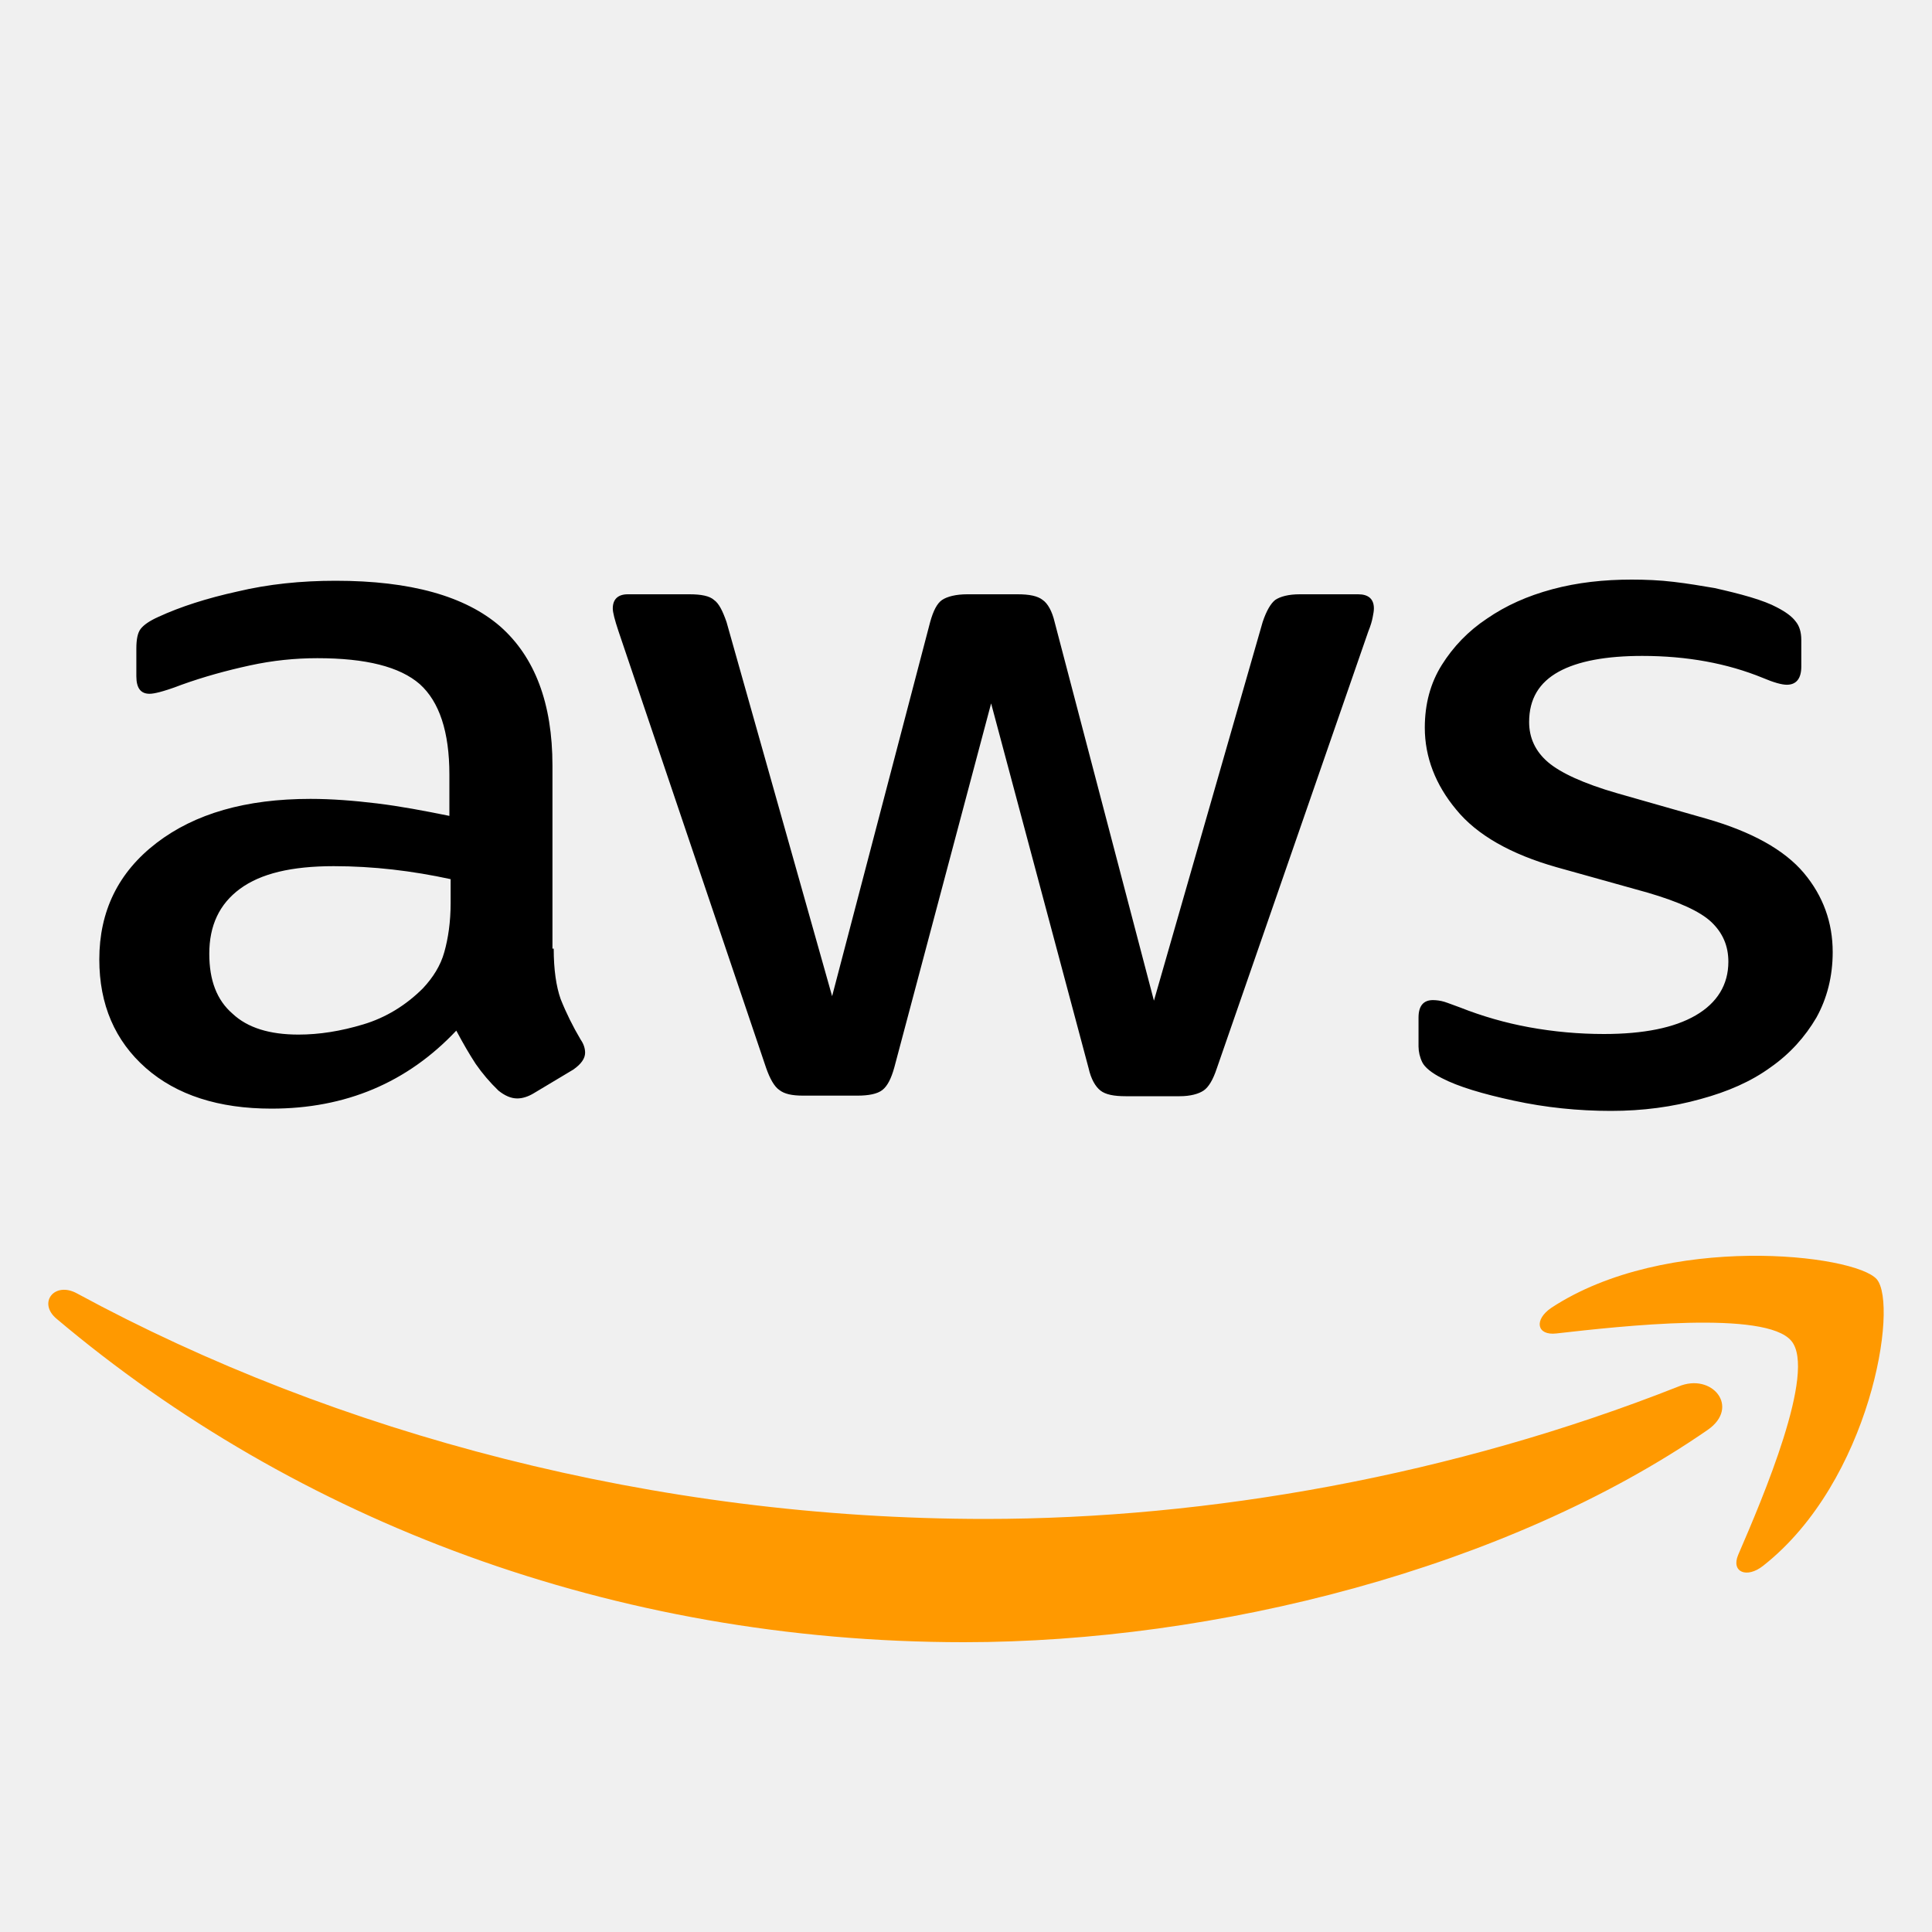
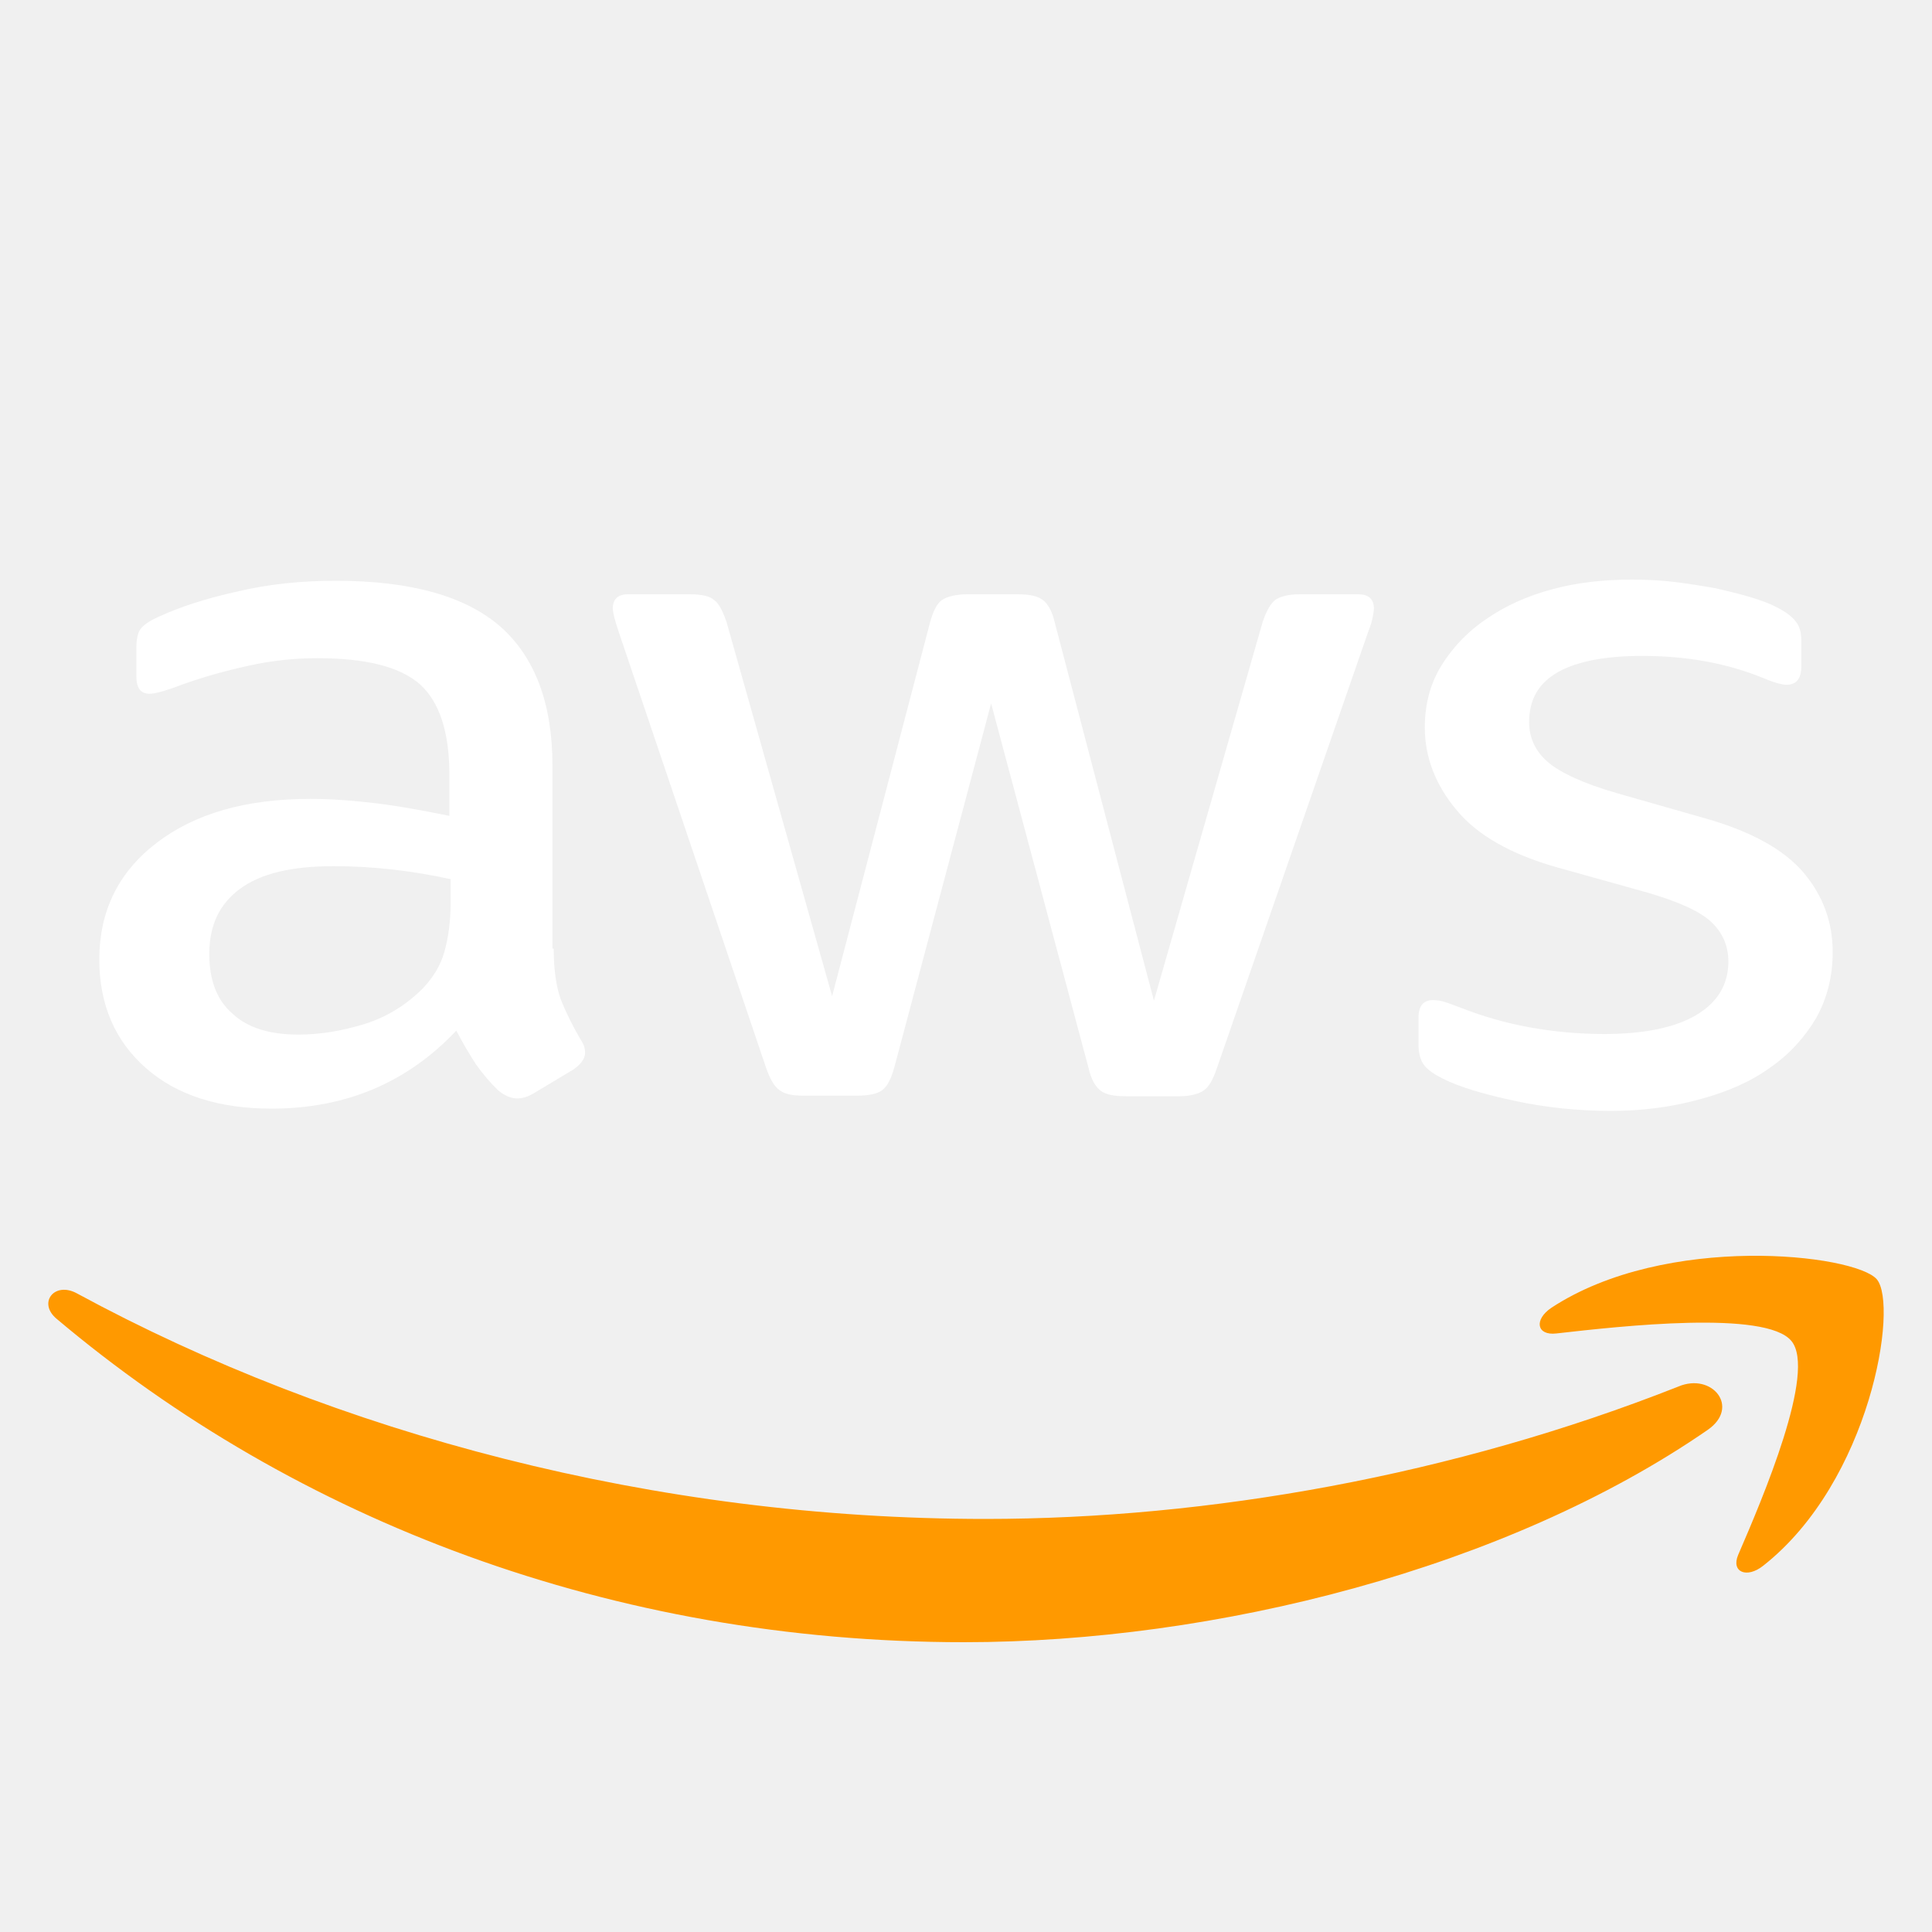
<svg xmlns="http://www.w3.org/2000/svg" width="40" height="40" viewBox="0 0 40 40" fill="none">
-   <path d="M11.464 19.641C11.464 20.075 11.516 20.425 11.607 20.683C11.722 20.973 11.862 21.254 12.023 21.526C12.088 21.619 12.114 21.713 12.114 21.795C12.114 21.912 12.036 22.029 11.867 22.146L11.047 22.637C10.93 22.707 10.813 22.742 10.709 22.742C10.579 22.742 10.449 22.684 10.319 22.579C10.143 22.409 9.986 22.225 9.85 22.029C9.72 21.83 9.59 21.607 9.447 21.338C8.432 22.415 7.156 22.953 5.621 22.953C4.528 22.953 3.656 22.672 3.018 22.111C2.381 21.549 2.056 20.8 2.056 19.864C2.056 18.869 2.446 18.062 3.24 17.453C4.033 16.845 5.088 16.54 6.428 16.54C6.87 16.54 7.326 16.576 7.807 16.634C8.289 16.693 8.783 16.786 9.304 16.892V16.037C9.304 15.148 9.095 14.528 8.692 14.165C8.276 13.802 7.573 13.627 6.571 13.627C6.115 13.627 5.647 13.673 5.165 13.779C4.684 13.884 4.216 14.013 3.76 14.177C3.552 14.258 3.396 14.305 3.305 14.329C3.214 14.352 3.149 14.364 3.096 14.364C2.914 14.364 2.823 14.247 2.823 14.001V13.428C2.823 13.24 2.849 13.1 2.914 13.018C2.979 12.936 3.096 12.854 3.279 12.772C3.734 12.562 4.281 12.386 4.918 12.246C5.556 12.094 6.233 12.024 6.948 12.024C8.497 12.024 9.629 12.339 10.358 12.971C11.073 13.603 11.438 14.563 11.438 15.85V19.641H11.464ZM6.18 21.42C6.61 21.42 7.052 21.35 7.521 21.209C7.989 21.069 8.406 20.812 8.757 20.461C8.965 20.238 9.121 19.993 9.199 19.712C9.278 19.431 9.33 19.091 9.33 18.694V18.202C8.935 18.116 8.535 18.049 8.132 18.003C7.727 17.957 7.318 17.933 6.909 17.933C6.037 17.933 5.4 18.085 4.97 18.401C4.541 18.717 4.333 19.162 4.333 19.747C4.333 20.297 4.489 20.706 4.814 20.987C5.126 21.28 5.582 21.42 6.18 21.42ZM16.63 22.684C16.395 22.684 16.239 22.649 16.135 22.567C16.031 22.497 15.94 22.333 15.862 22.111L12.804 13.065C12.726 12.831 12.687 12.679 12.687 12.597C12.687 12.41 12.791 12.304 12.999 12.304H14.274C14.521 12.304 14.691 12.339 14.782 12.421C14.886 12.492 14.964 12.655 15.042 12.878L17.228 20.625L19.258 12.878C19.323 12.644 19.401 12.492 19.505 12.421C19.61 12.351 19.792 12.304 20.026 12.304H21.067C21.314 12.304 21.483 12.339 21.587 12.421C21.692 12.492 21.783 12.655 21.835 12.878L23.891 20.718L26.142 12.878C26.22 12.644 26.311 12.492 26.402 12.421C26.506 12.351 26.675 12.304 26.91 12.304H28.12C28.328 12.304 28.445 12.398 28.445 12.597C28.445 12.655 28.432 12.714 28.419 12.784C28.406 12.854 28.38 12.948 28.328 13.077L25.192 22.122C25.114 22.356 25.023 22.509 24.919 22.579C24.814 22.649 24.645 22.696 24.424 22.696H23.305C23.058 22.696 22.889 22.661 22.784 22.579C22.68 22.497 22.589 22.345 22.537 22.111L20.52 14.563L18.516 22.099C18.451 22.333 18.373 22.485 18.269 22.567C18.165 22.649 17.983 22.684 17.749 22.684H16.63ZM33.351 23C32.674 23 31.997 22.93 31.347 22.789C30.696 22.649 30.189 22.497 29.851 22.321C29.642 22.216 29.499 22.099 29.447 21.994C29.396 21.89 29.37 21.779 29.369 21.666V21.069C29.369 20.823 29.473 20.706 29.668 20.706C29.748 20.707 29.827 20.718 29.903 20.741C29.981 20.765 30.098 20.812 30.228 20.858C30.688 21.04 31.167 21.178 31.659 21.268C32.169 21.361 32.688 21.408 33.208 21.408C34.028 21.408 34.665 21.28 35.108 21.022C35.55 20.765 35.784 20.39 35.784 19.911C35.784 19.583 35.667 19.314 35.433 19.091C35.199 18.869 34.756 18.67 34.119 18.483L32.232 17.956C31.282 17.687 30.579 17.289 30.15 16.763C29.72 16.248 29.499 15.674 29.499 15.066C29.499 14.575 29.616 14.141 29.851 13.767C30.085 13.393 30.397 13.065 30.787 12.807C31.178 12.538 31.62 12.339 32.141 12.199C32.661 12.059 33.208 12 33.78 12C34.066 12 34.366 12.012 34.652 12.047C34.952 12.082 35.225 12.129 35.498 12.175C35.758 12.234 36.005 12.293 36.24 12.363C36.474 12.433 36.656 12.503 36.786 12.573C36.968 12.667 37.099 12.761 37.177 12.866C37.255 12.96 37.294 13.088 37.294 13.252V13.802C37.294 14.048 37.19 14.177 36.994 14.177C36.89 14.177 36.721 14.13 36.5 14.036C35.758 13.732 34.925 13.58 34.002 13.58C33.26 13.58 32.674 13.685 32.271 13.907C31.867 14.13 31.659 14.469 31.659 14.949C31.659 15.277 31.789 15.557 32.05 15.78C32.31 16.002 32.791 16.224 33.481 16.423L35.329 16.95C36.266 17.219 36.942 17.594 37.346 18.073C37.749 18.553 37.944 19.103 37.944 19.712C37.944 20.215 37.827 20.671 37.606 21.069C37.372 21.467 37.059 21.818 36.656 22.099C36.253 22.392 35.771 22.602 35.212 22.754C34.626 22.918 34.014 23 33.351 23Z" fill="currentColor" />
+   <path d="M11.464 19.641C11.464 20.075 11.516 20.425 11.607 20.683C11.722 20.973 11.862 21.254 12.023 21.526C12.088 21.619 12.114 21.713 12.114 21.795C12.114 21.912 12.036 22.029 11.867 22.146L11.047 22.637C10.93 22.707 10.813 22.742 10.709 22.742C10.579 22.742 10.449 22.684 10.319 22.579C10.143 22.409 9.986 22.225 9.85 22.029C9.72 21.83 9.59 21.607 9.447 21.338C8.432 22.415 7.156 22.953 5.621 22.953C4.528 22.953 3.656 22.672 3.018 22.111C2.381 21.549 2.056 20.8 2.056 19.864C2.056 18.869 2.446 18.062 3.24 17.453C4.033 16.845 5.088 16.54 6.428 16.54C6.87 16.54 7.326 16.576 7.807 16.634C8.289 16.693 8.783 16.786 9.304 16.892V16.037C9.304 15.148 9.095 14.528 8.692 14.165C8.276 13.802 7.573 13.627 6.571 13.627C6.115 13.627 5.647 13.673 5.165 13.779C4.684 13.884 4.216 14.013 3.76 14.177C3.552 14.258 3.396 14.305 3.305 14.329C3.214 14.352 3.149 14.364 3.096 14.364C2.914 14.364 2.823 14.247 2.823 14.001V13.428C2.823 13.24 2.849 13.1 2.914 13.018C2.979 12.936 3.096 12.854 3.279 12.772C3.734 12.562 4.281 12.386 4.918 12.246C5.556 12.094 6.233 12.024 6.948 12.024C8.497 12.024 9.629 12.339 10.358 12.971C11.073 13.603 11.438 14.563 11.438 15.85V19.641H11.464ZM6.18 21.42C6.61 21.42 7.052 21.35 7.521 21.209C7.989 21.069 8.406 20.812 8.757 20.461C8.965 20.238 9.121 19.993 9.199 19.712C9.278 19.431 9.33 19.091 9.33 18.694V18.202C8.935 18.116 8.535 18.049 8.132 18.003C7.727 17.957 7.318 17.933 6.909 17.933C6.037 17.933 5.4 18.085 4.97 18.401C4.541 18.717 4.333 19.162 4.333 19.747C4.333 20.297 4.489 20.706 4.814 20.987C5.126 21.28 5.582 21.42 6.18 21.42ZM16.63 22.684C16.395 22.684 16.239 22.649 16.135 22.567C16.031 22.497 15.94 22.333 15.862 22.111L12.804 13.065C12.726 12.831 12.687 12.679 12.687 12.597C12.687 12.41 12.791 12.304 12.999 12.304H14.274C14.521 12.304 14.691 12.339 14.782 12.421C14.886 12.492 14.964 12.655 15.042 12.878L17.228 20.625L19.258 12.878C19.323 12.644 19.401 12.492 19.505 12.421C19.61 12.351 19.792 12.304 20.026 12.304H21.067C21.314 12.304 21.483 12.339 21.587 12.421C21.692 12.492 21.783 12.655 21.835 12.878L23.891 20.718L26.142 12.878C26.22 12.644 26.311 12.492 26.402 12.421C26.506 12.351 26.675 12.304 26.91 12.304H28.12C28.328 12.304 28.445 12.398 28.445 12.597C28.445 12.655 28.432 12.714 28.419 12.784C28.406 12.854 28.38 12.948 28.328 13.077L25.192 22.122C25.114 22.356 25.023 22.509 24.919 22.579C24.814 22.649 24.645 22.696 24.424 22.696H23.305C23.058 22.696 22.889 22.661 22.784 22.579C22.68 22.497 22.589 22.345 22.537 22.111L20.52 14.563L18.516 22.099C18.451 22.333 18.373 22.485 18.269 22.567C18.165 22.649 17.983 22.684 17.749 22.684H16.63ZM33.351 23C32.674 23 31.997 22.93 31.347 22.789C30.696 22.649 30.189 22.497 29.851 22.321C29.642 22.216 29.499 22.099 29.447 21.994C29.396 21.89 29.37 21.779 29.369 21.666V21.069C29.369 20.823 29.473 20.706 29.668 20.706C29.748 20.707 29.827 20.718 29.903 20.741C29.981 20.765 30.098 20.812 30.228 20.858C30.688 21.04 31.167 21.178 31.659 21.268C32.169 21.361 32.688 21.408 33.208 21.408C34.028 21.408 34.665 21.28 35.108 21.022C35.55 20.765 35.784 20.39 35.784 19.911C35.784 19.583 35.667 19.314 35.433 19.091C35.199 18.869 34.756 18.67 34.119 18.483L32.232 17.956C31.282 17.687 30.579 17.289 30.15 16.763C29.72 16.248 29.499 15.674 29.499 15.066C29.499 14.575 29.616 14.141 29.851 13.767C30.085 13.393 30.397 13.065 30.787 12.807C31.178 12.538 31.62 12.339 32.141 12.199C32.661 12.059 33.208 12 33.78 12C34.066 12 34.366 12.012 34.652 12.047C34.952 12.082 35.225 12.129 35.498 12.175C35.758 12.234 36.005 12.293 36.24 12.363C36.474 12.433 36.656 12.503 36.786 12.573C36.968 12.667 37.099 12.761 37.177 12.866C37.255 12.96 37.294 13.088 37.294 13.252V13.802C37.294 14.048 37.19 14.177 36.994 14.177C36.89 14.177 36.721 14.13 36.5 14.036C35.758 13.732 34.925 13.58 34.002 13.58C33.26 13.58 32.674 13.685 32.271 13.907C31.867 14.13 31.659 14.469 31.659 14.949C31.659 15.277 31.789 15.557 32.05 15.78C32.31 16.002 32.791 16.224 33.481 16.423L35.329 16.95C36.266 17.219 36.942 17.594 37.346 18.073C37.749 18.553 37.944 19.103 37.944 19.712C37.944 20.215 37.827 20.671 37.606 21.069C37.372 21.467 37.059 21.818 36.656 22.099C36.253 22.392 35.771 22.602 35.212 22.754C34.626 22.918 34.014 23 33.351 23Z" fill="white" />
  <path d="M35.355 29.605C31.197 32.476 25.156 34 19.962 34C12.682 34 6.123 31.483 1.168 27.301C0.777 26.97 1.13 26.521 1.598 26.781C6.957 29.687 13.567 31.448 20.404 31.448C25.017 31.448 30.085 30.55 34.749 28.707C35.444 28.411 36.038 29.132 35.355 29.605ZM37.087 27.761C36.556 27.123 33.573 27.454 32.221 27.608C31.816 27.655 31.753 27.324 32.12 27.076C34.496 25.516 38.401 25.965 38.856 26.485C39.311 27.017 38.73 30.668 36.505 32.417C36.164 32.688 35.836 32.547 35.987 32.192C36.493 31.022 37.617 28.388 37.087 27.761Z" fill="#FF9900" />
</svg>
